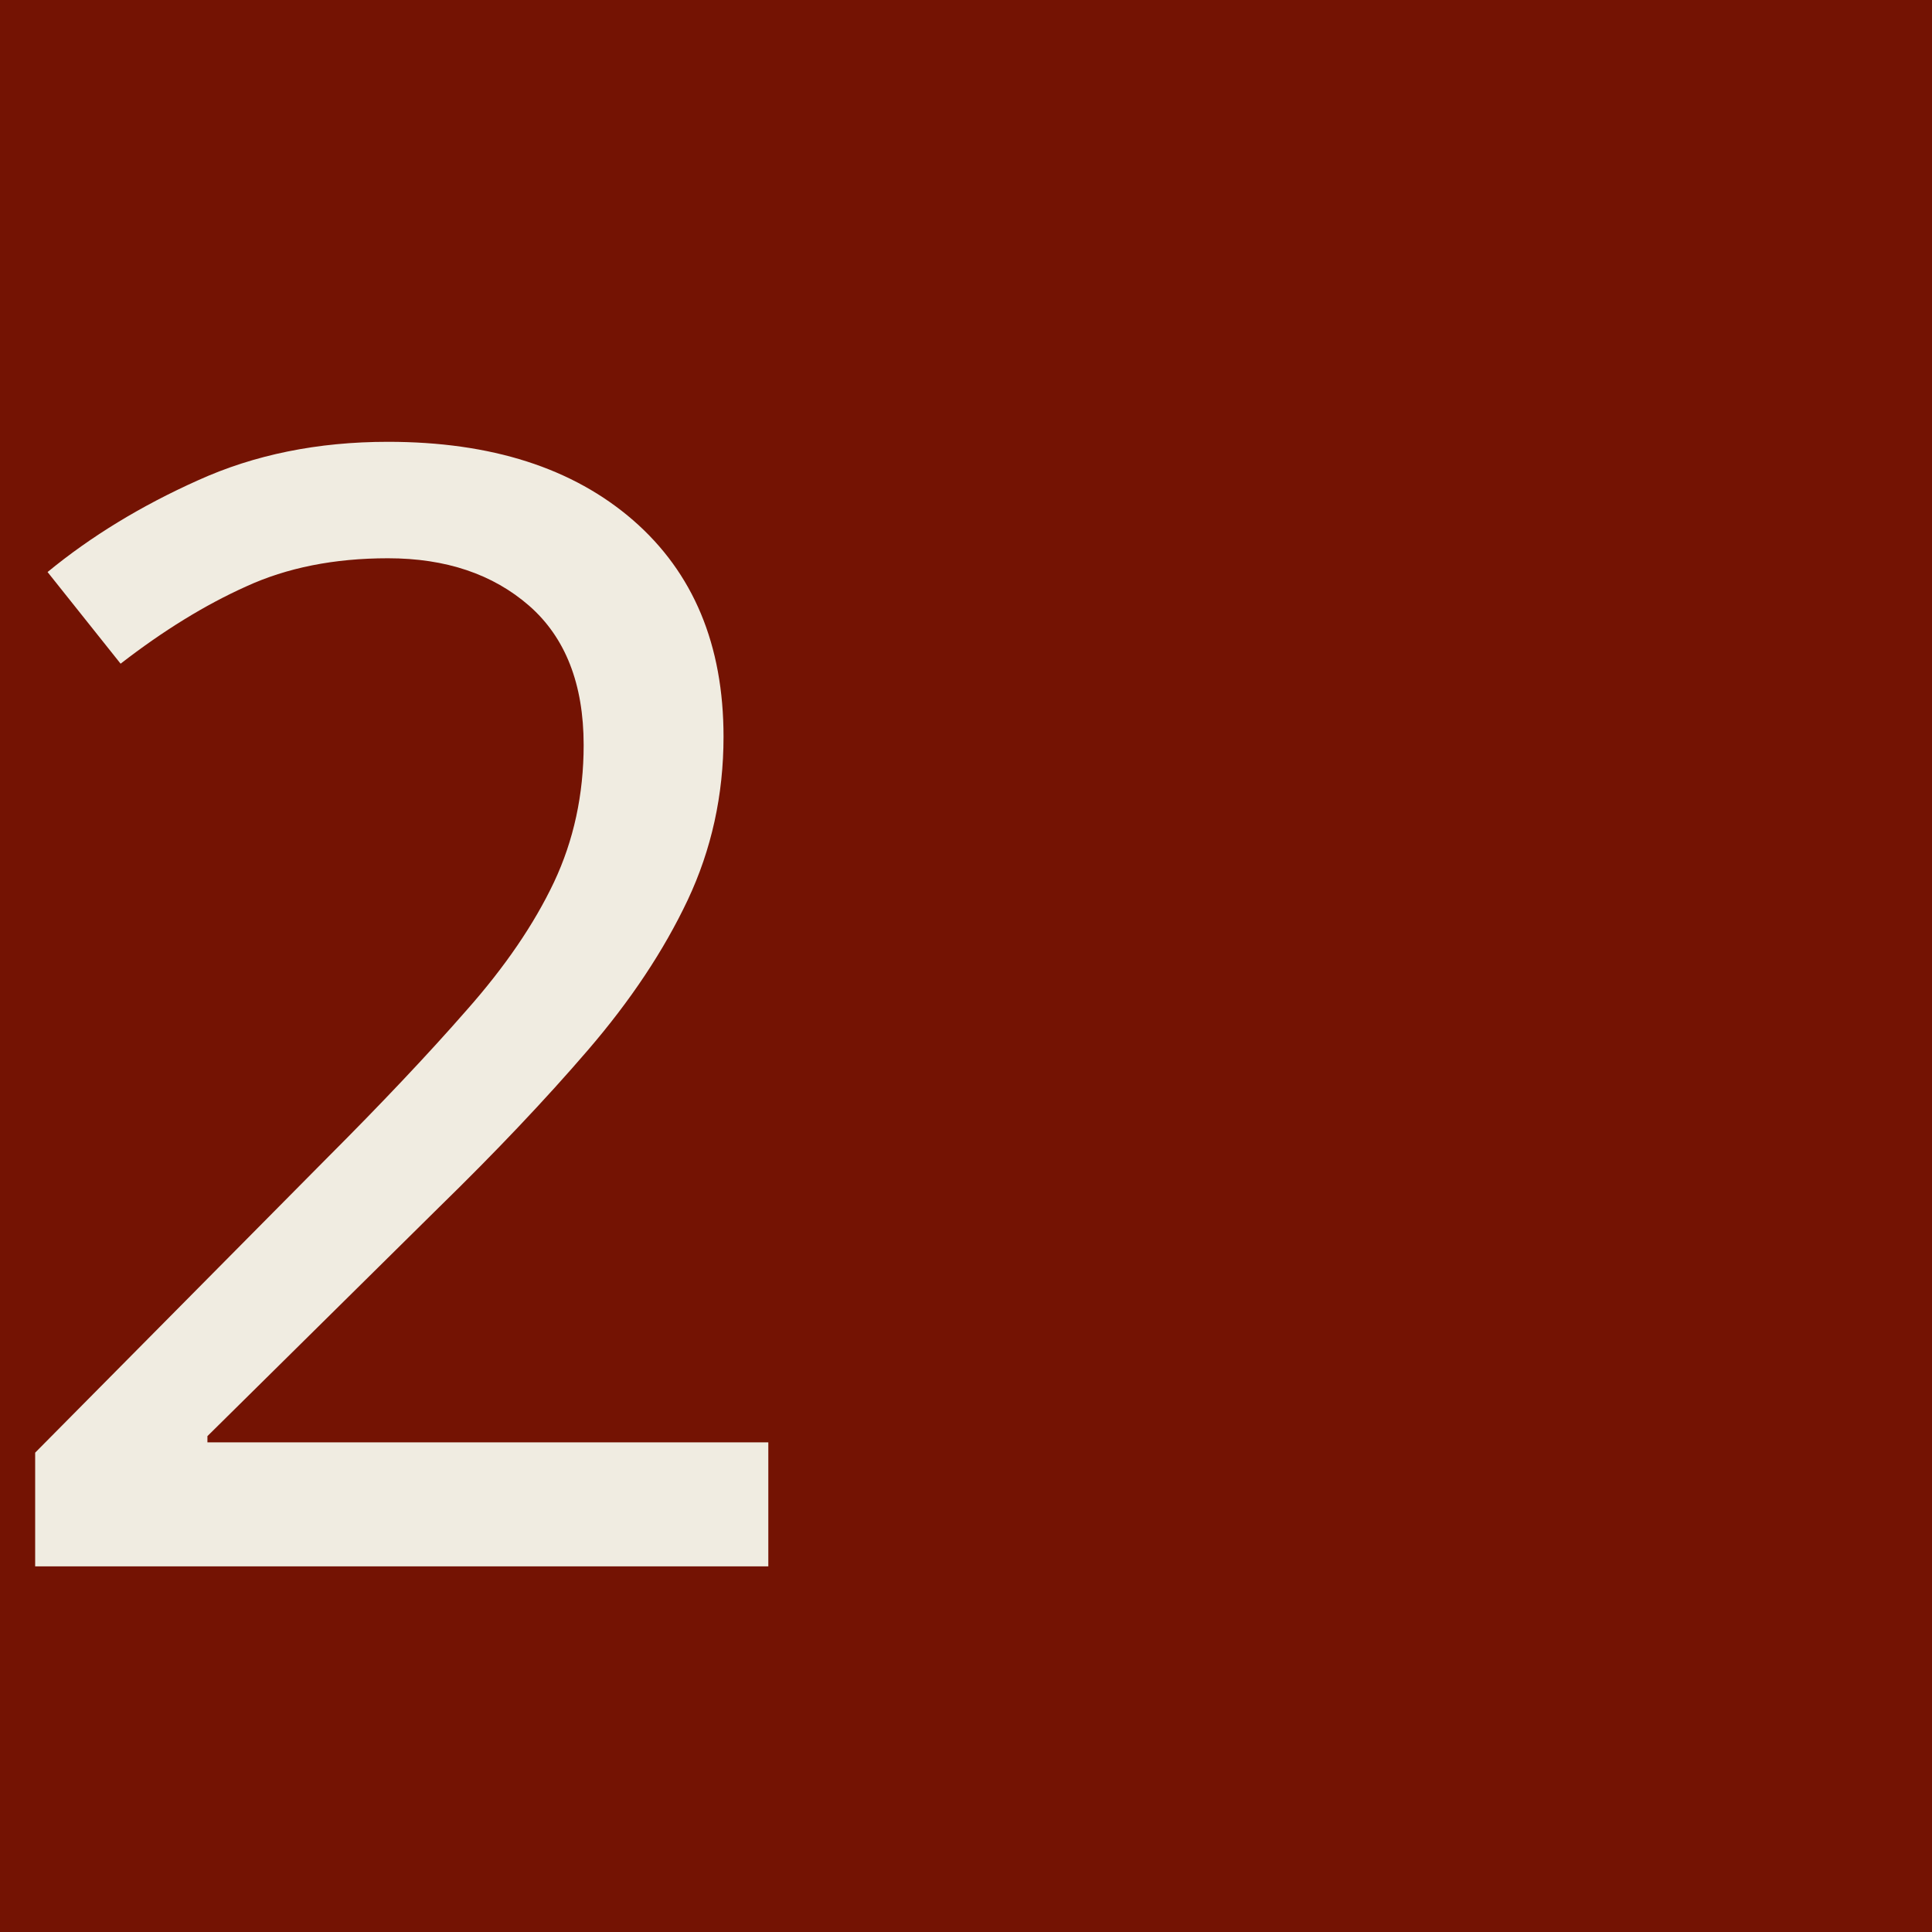
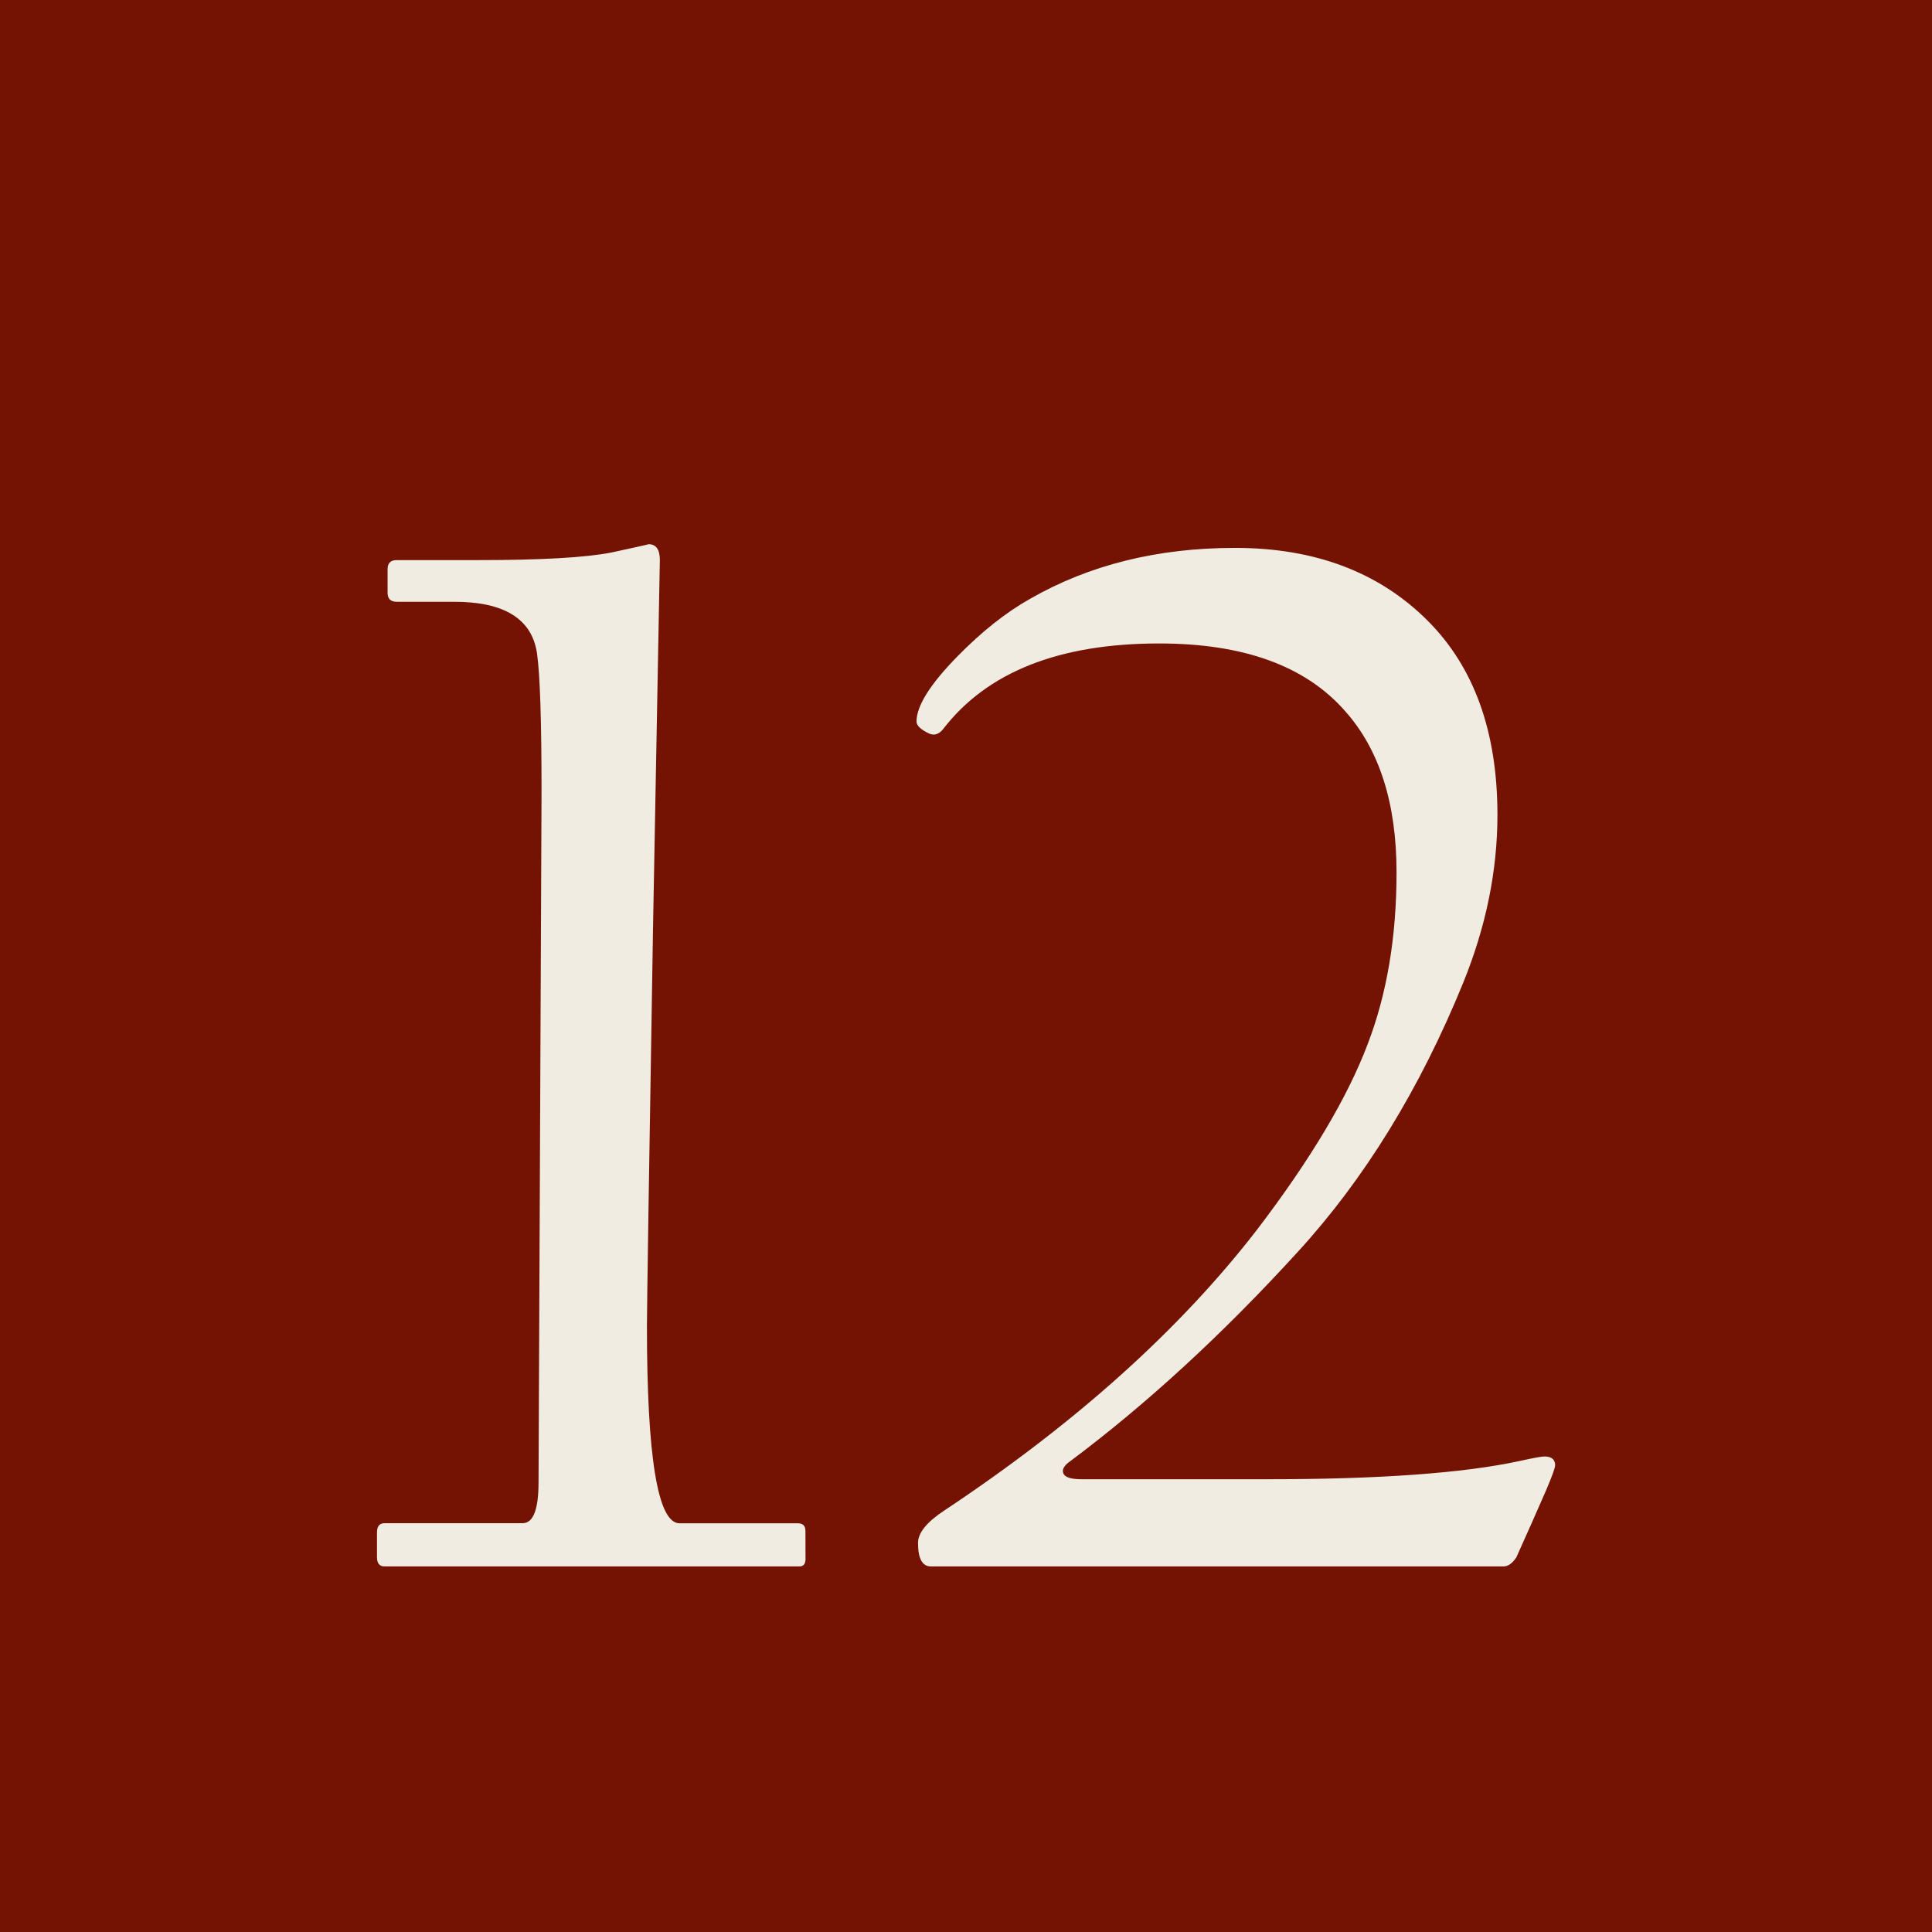
<svg xmlns="http://www.w3.org/2000/svg" width="38" height="38" viewBox="0 0 10.054 10.054" version="1.1" id="svg1">
  <defs id="defs1" />
  <g id="g24" transform="matrix(0.2294923,0,0,0.2294923,-35.46004,-23.43714)">
    <rect style="display:inline;fill:#741303;fill-opacity:1;stroke:#741303;stroke-width:2.527;stroke-linecap:round;stroke-linejoin:miter;stroke-dasharray:none;stroke-opacity:1" id="rect16" width="41.284" height="41.284" x="155.778" y="103.389" />
-     <text xml:space="preserve" style="font-style:normal;font-variant:normal;font-weight:normal;font-stretch:normal;font-size:35.22px;font-family:'Californian FB';-inkscape-font-specification:'Californian FB, Normal';font-variant-ligatures:normal;font-variant-caps:normal;font-variant-numeric:normal;font-variant-east-asian:normal;text-align:center;letter-spacing:-0.012px;word-spacing:-0.108px;writing-mode:lr-tb;direction:ltr;text-anchor:middle;fill:#f0ece1;stroke:none;stroke-width:1.67;stroke-linecap:round" x="176.506" y="137.646" id="text63">
-       <tspan id="tspan63" style="font-style:normal;font-variant:normal;font-weight:normal;font-stretch:normal;font-size:35.22px;font-family:'Californian FB';-inkscape-font-specification:'Californian FB, Normal';font-variant-ligatures:normal;font-variant-caps:normal;font-variant-numeric:normal;font-variant-east-asian:normal;fill:#f0ece1;stroke:none;stroke-width:1.67" x="176.5" y="137.646">12</tspan>
-     </text>
+     <path style="font-size:35.22px;font-family:'Californian FB';-inkscape-font-specification:'Californian FB, Normal';text-align:center;letter-spacing:-0.012px;word-spacing:-0.108px;text-anchor:middle;fill:#f0ece1;stroke-width:1.67;stroke-linecap:round" d="m 172.781,137.474 q 0,0.172 -0.138,0.172 h -9.407 q -0.172,0 -0.172,-0.206 v -0.568 q 0,-0.206 0.172,-0.206 h 3.13 q 0.361,0 0.361,-0.929 0,-0.189 0.034,-7.79 0.034,-7.618 0.034,-7.842 0,-2.459 -0.103,-3.164 -0.172,-1.169 -1.875,-1.169 h -1.307 q -0.206,0 -0.206,-0.206 v -0.533 q 0,-0.206 0.206,-0.206 h 1.84 q 2.15,0 3.027,-0.172 0.877,-0.189 0.843,-0.189 0.258,0 0.258,0.361 0,-0.034 -0.155,8.341 -0.138,8.358 -0.138,9.029 0,4.471 0.739,4.471 h 2.683 q 0.172,0 0.172,0.172 z m 16.996,-2.115 q 0,0.086 -0.206,0.568 -0.292,0.671 -0.671,1.513 -0.138,0.206 -0.292,0.206 h -12.984 q -0.292,0 -0.292,-0.533 0,-0.344 0.602,-0.739 4.454,-2.958 7.085,-6.363 1.823,-2.39 2.511,-4.213 0.653,-1.703 0.653,-3.887 0,-2.356 -1.169,-3.663 -1.341,-1.531 -4.213,-1.531 -3.405,0 -4.901,1.943 -0.138,0.172 -0.31,0.103 -0.292,-0.138 -0.292,-0.275 0,-0.533 0.929,-1.479 0.825,-0.843 1.651,-1.307 2.012,-1.152 4.643,-1.152 2.717,0 4.368,1.651 1.582,1.582 1.582,4.403 0,1.892 -0.774,3.801 -1.479,3.629 -3.766,6.122 -2.545,2.786 -5.142,4.729 -0.172,0.12 -0.172,0.224 0,0.189 0.413,0.189 h 4.231 q 3.801,0 5.71,-0.413 0.464,-0.103 0.568,-0.103 0.241,0 0.241,0.206 z" id="text63" aria-label="12" />
  </g>
</svg>
